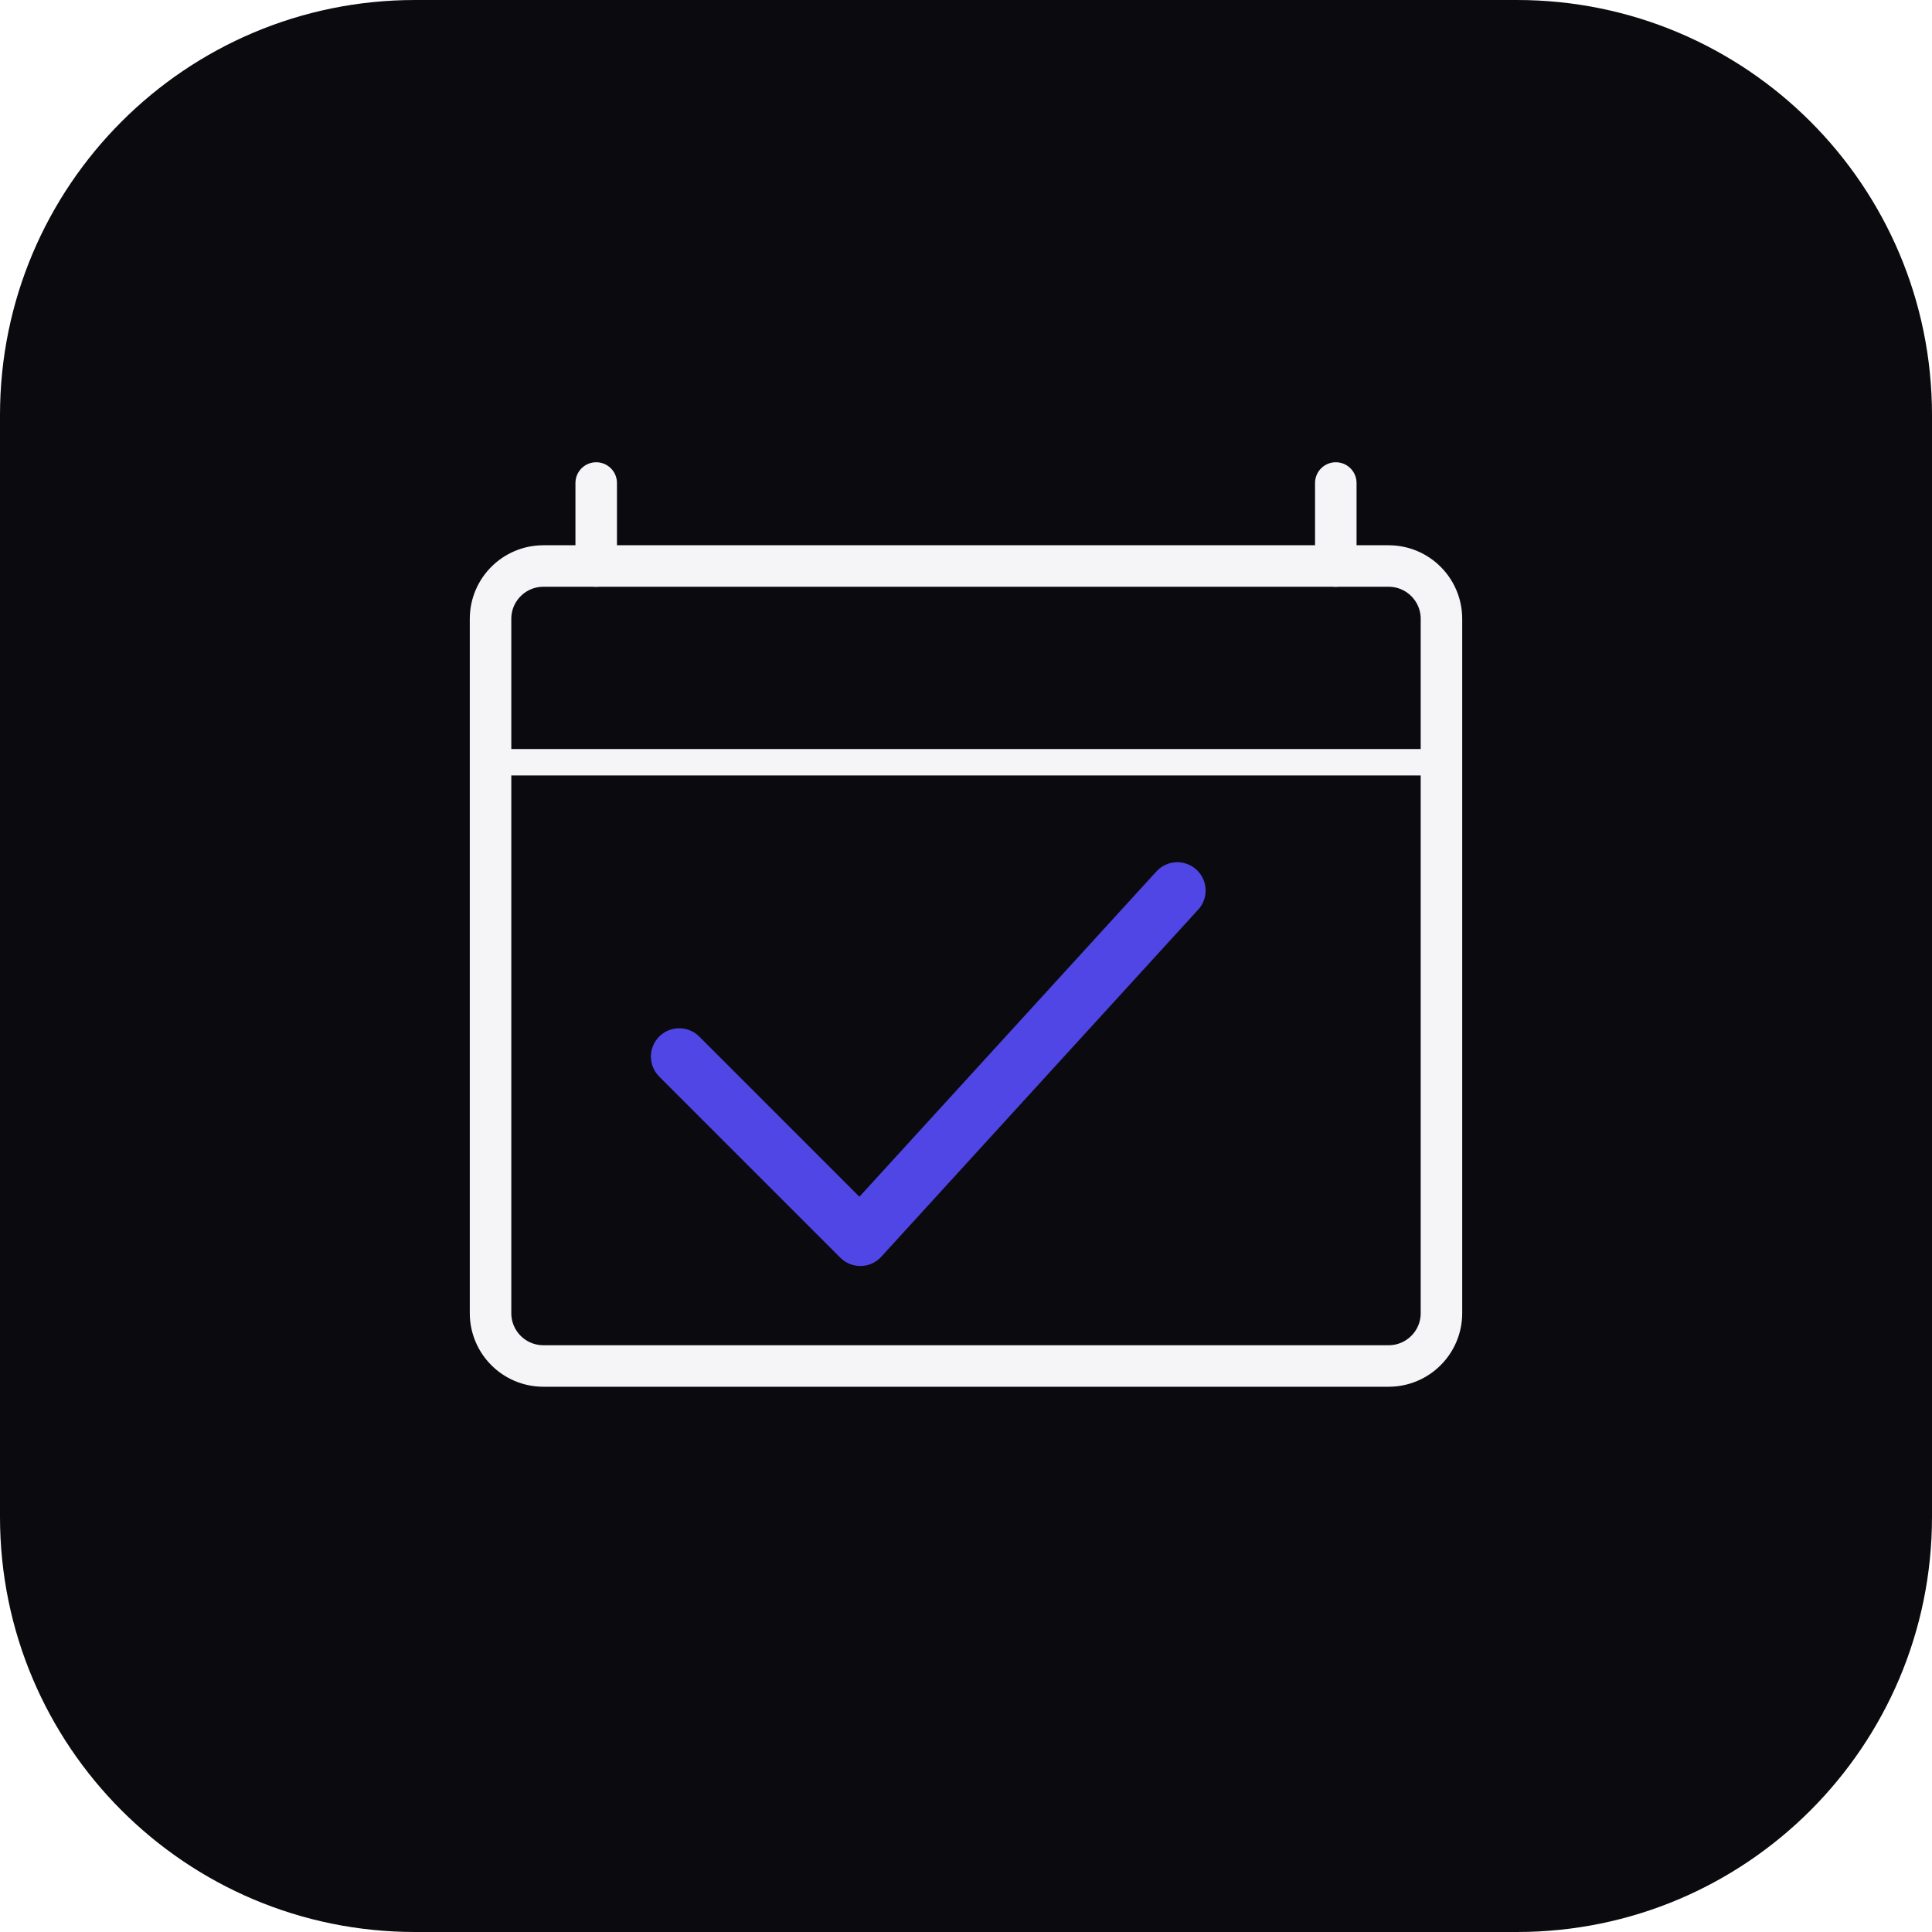
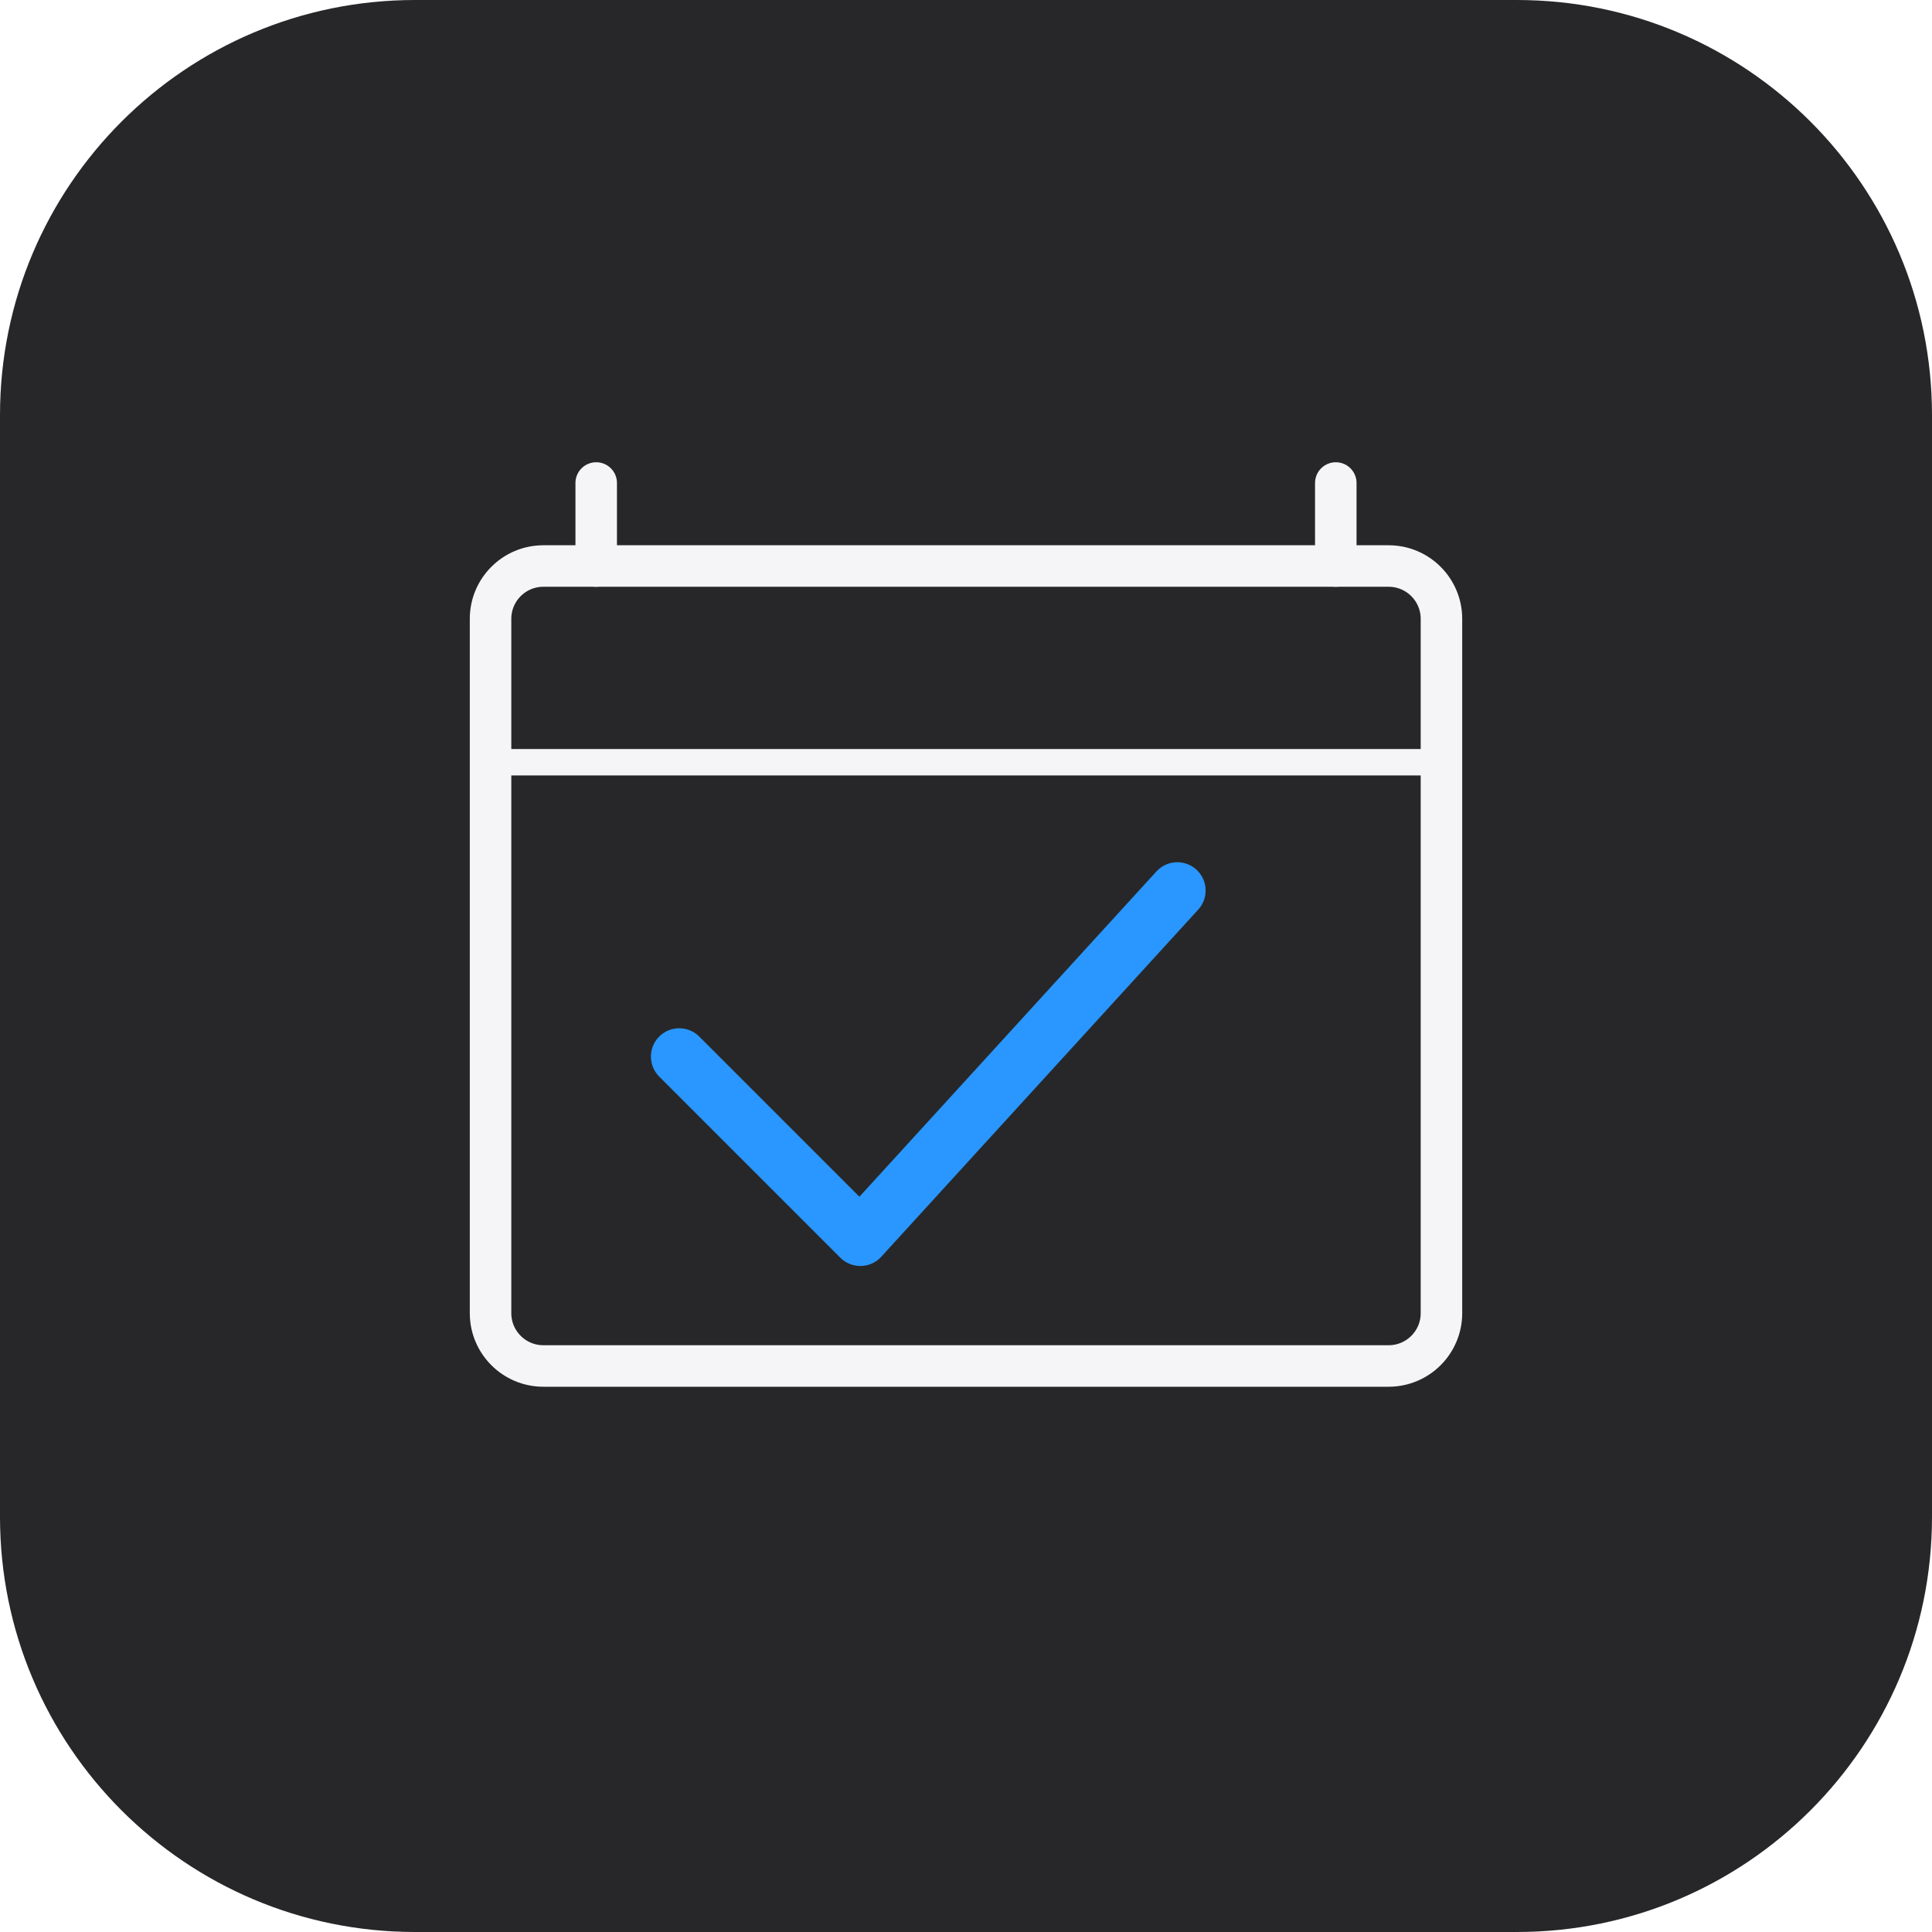
<svg xmlns="http://www.w3.org/2000/svg" viewBox="0 0 1024 1024" width="1024" height="1024">
-   <rect width="1024" height="1024" rx="220" ry="220" fill="#0b0b0f" />
+   <rect width="1024" height="1024" rx="220" ry="220" fill="#272729" />
  <rect x="260" y="300" width="504" height="424" rx="28" fill="none" stroke="#f5f5f7" stroke-width="22" />
  <line x1="316" y1="300" x2="316" y2="256" stroke="#f5f5f7" stroke-width="22" stroke-linecap="round" />
  <line x1="708" y1="300" x2="708" y2="256" stroke="#f5f5f7" stroke-width="22" stroke-linecap="round" />
  <line x1="260" y1="404" x2="764" y2="404" stroke="#f5f5f7" stroke-width="14" />
-   <path d="M360 560l96 96 168 -184" fill="none" stroke="#4f46e5" stroke-width="30" stroke-linecap="round" stroke-linejoin="round" />
+   <path d="M360 560l96 96 168 -184" fill="none" stroke="#2997ff" stroke-width="30" stroke-linecap="round" stroke-linejoin="round" />
</svg>
